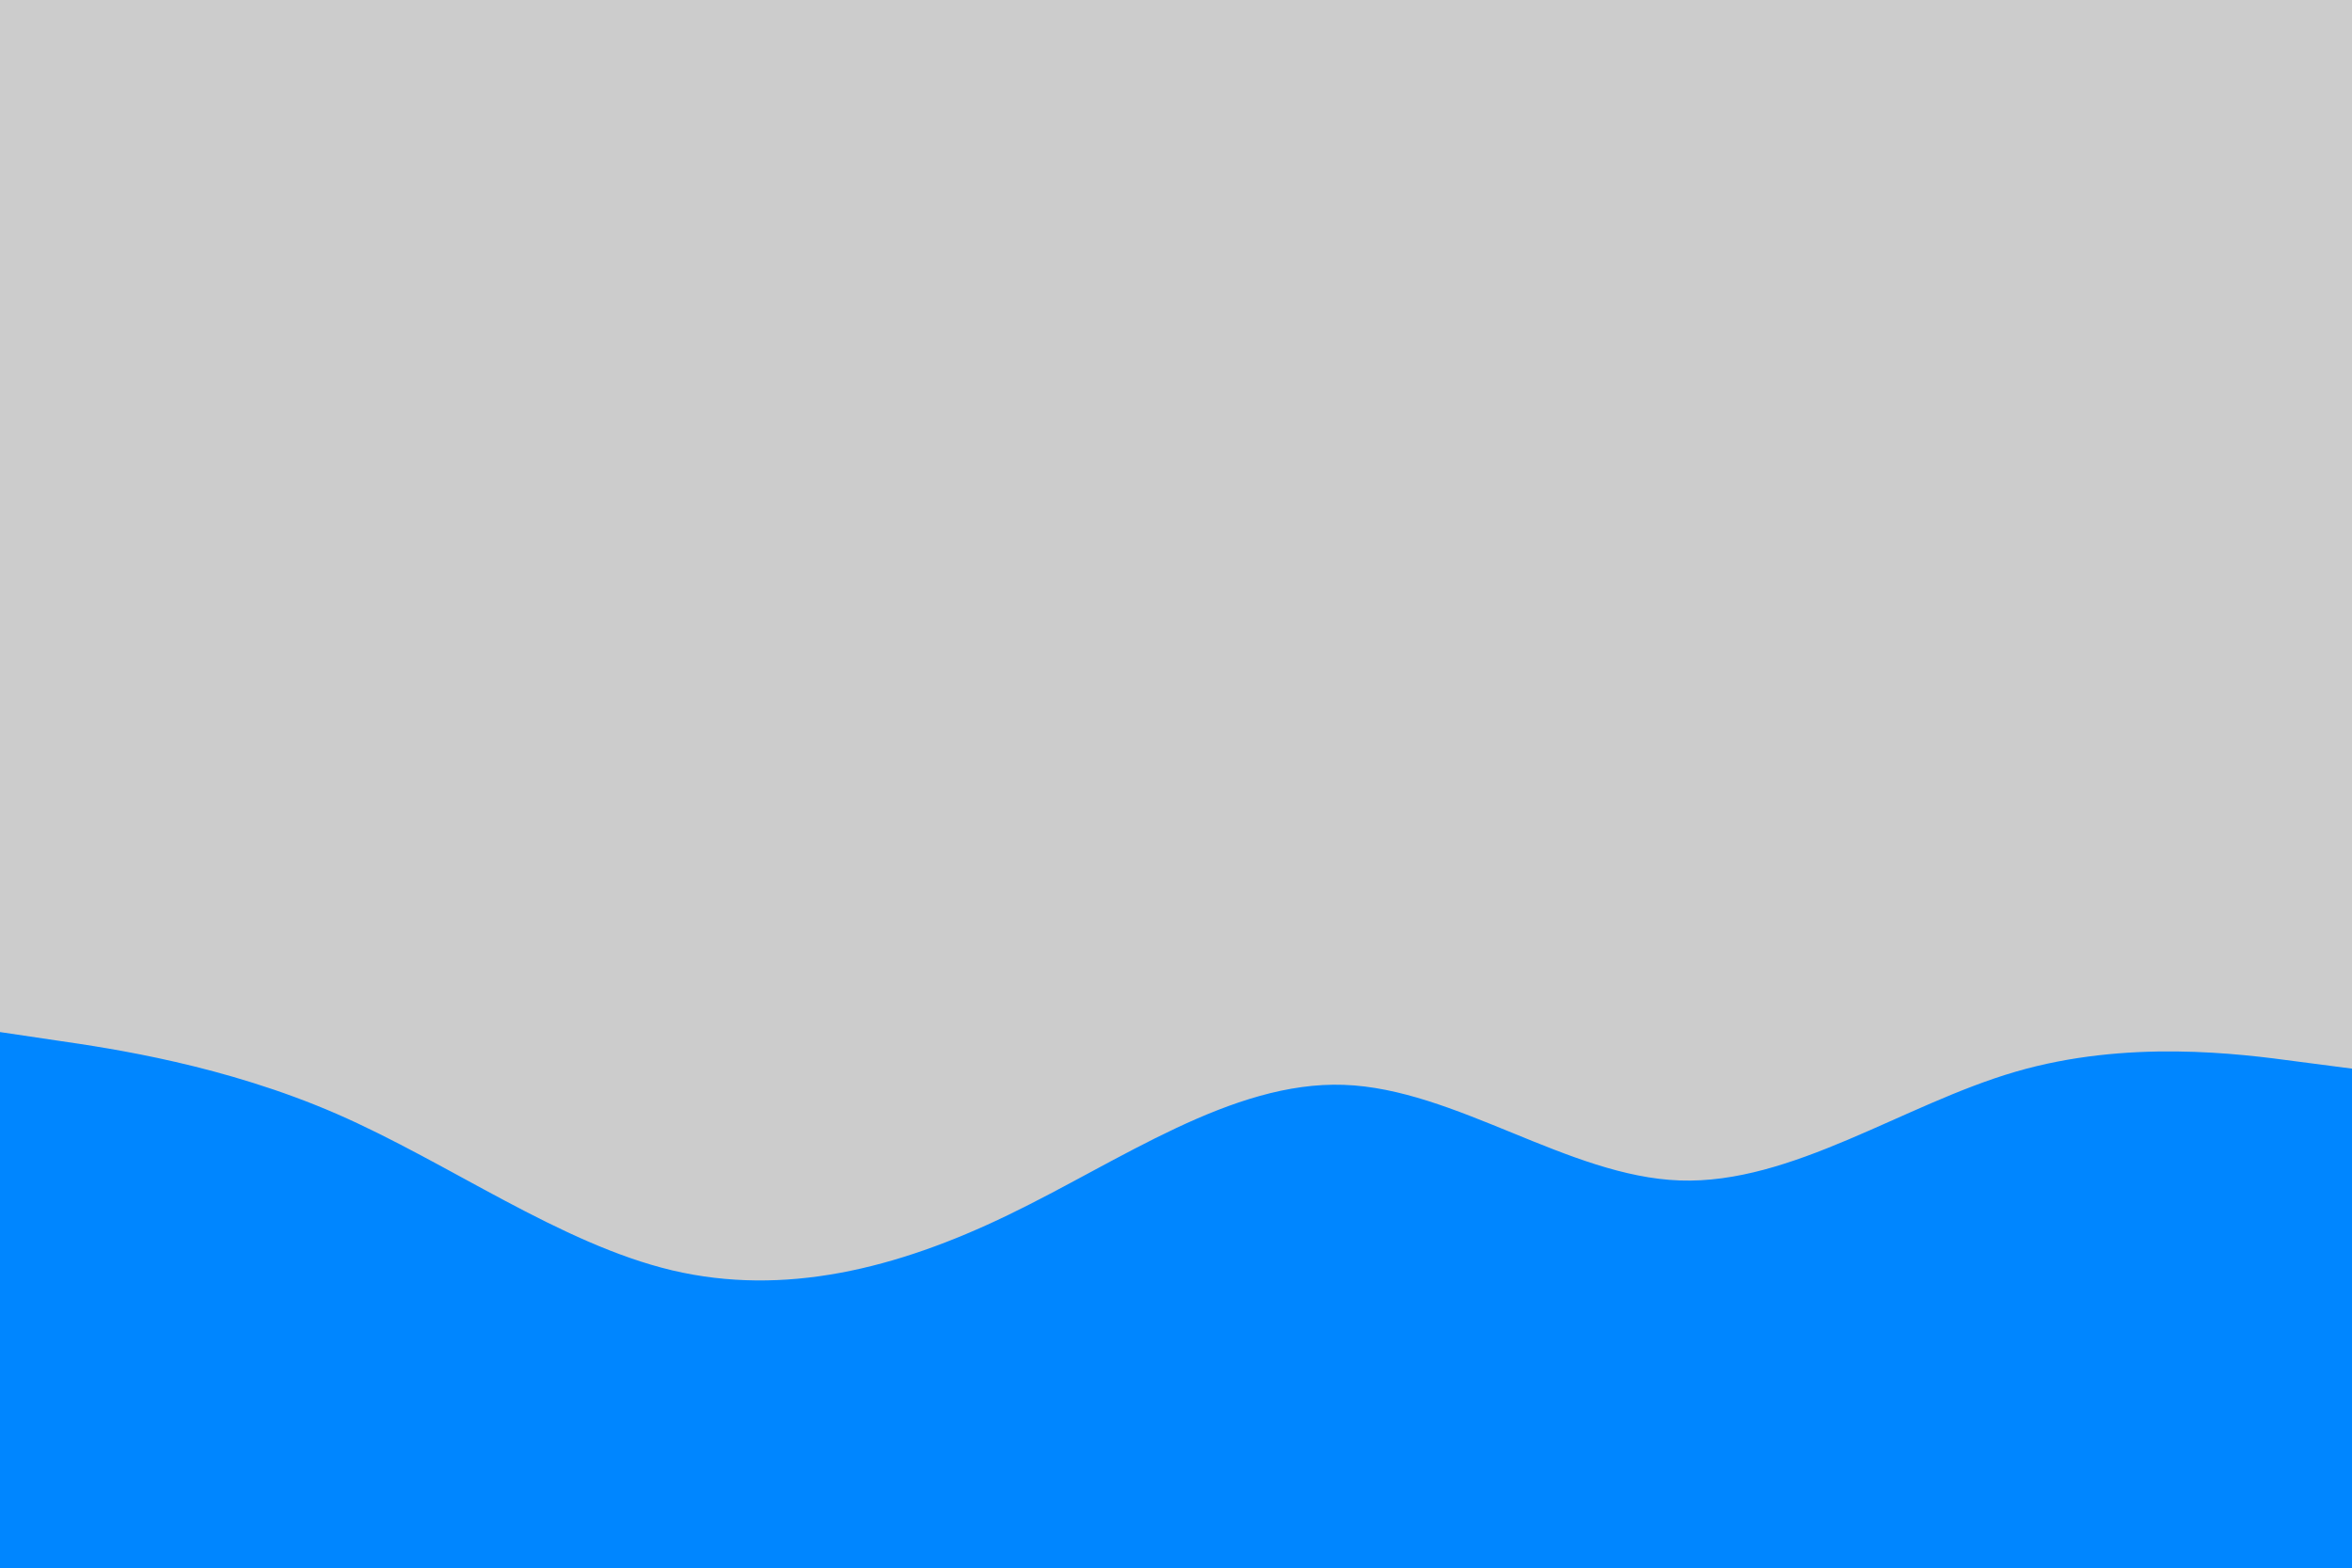
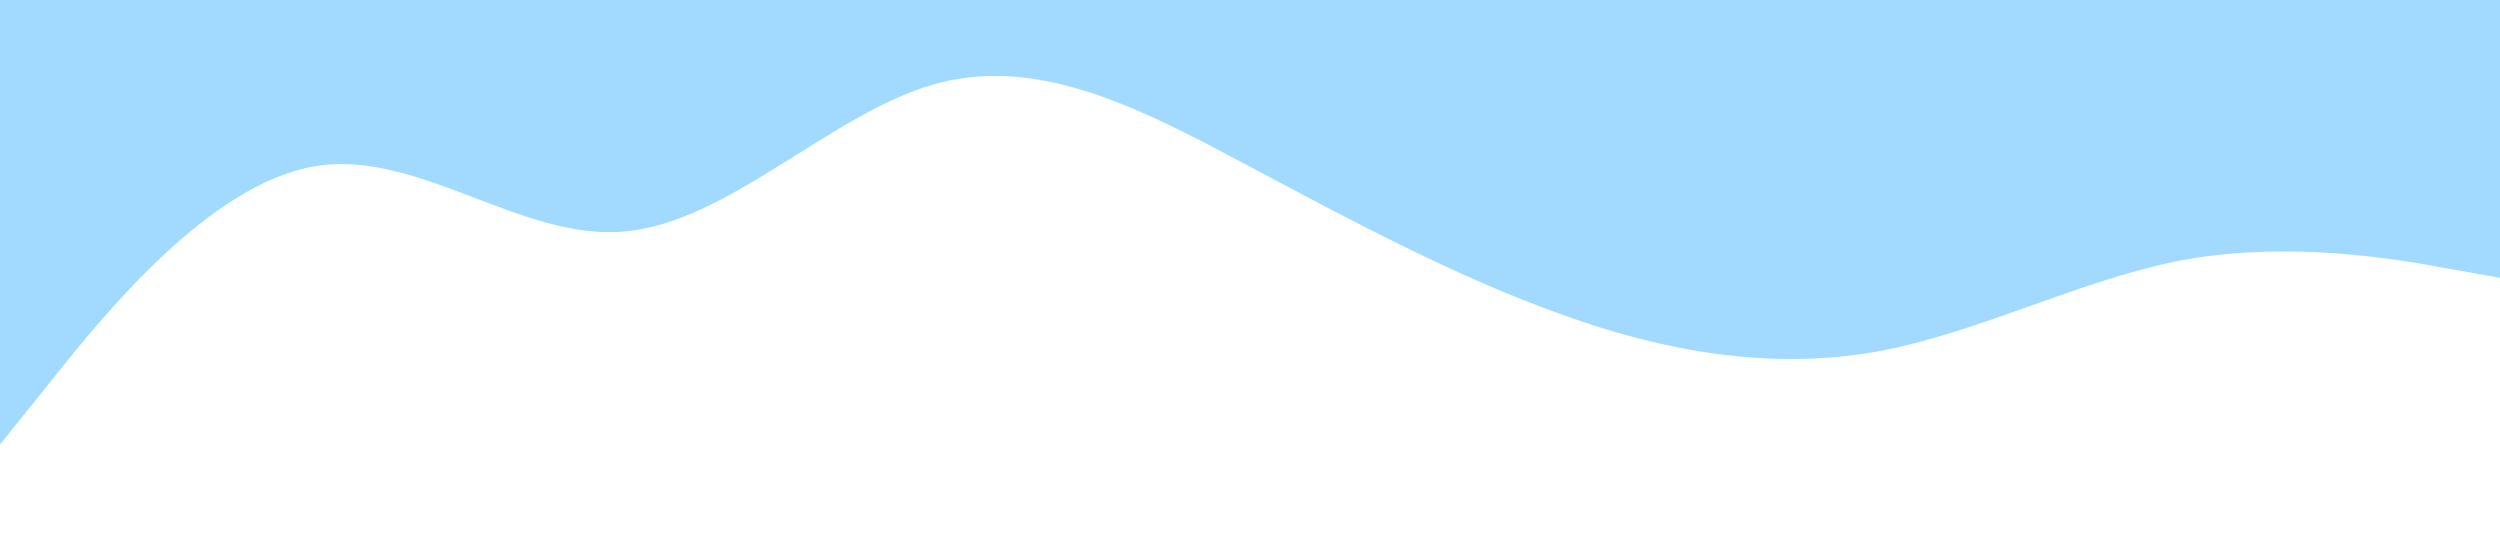
- <svg xmlns="http://www.w3.org/2000/svg" id="visual" viewBox="0 0 900 600" width="900" height="600" version="1.1">
-   <rect x="0" y="0" width="900" height="600" fill="#CCCCCC" />
-   <path d="M0 395L21.5 398.2C43 401.3 86 407.7 128.8 426.3C171.7 445 214.3 476 257.2 486.2C300 496.3 343 485.7 385.8 465C428.7 444.3 471.3 413.7 514.2 415.2C557 416.7 600 450.3 642.8 451.8C685.7 453.3 728.3 422.7 771.2 410.2C814 397.7 857 403.3 878.5 406.2L900 409L900 601L878.5 601C857 601 814 601 771.2 601C728.3 601 685.7 601 642.8 601C600 601 557 601 514.2 601C471.3 601 428.7 601 385.8 601C343 601 300 601 257.2 601C214.3 601 171.7 601 128.8 601C86 601 43 601 21.5 601L0 601Z" fill="#0086FF" stroke-linecap="round" stroke-linejoin="miter" />
+ <svg xmlns="http://www.w3.org/2000/svg" viewBox="0 0 1440 320">
+   <path fill="#a2d9ff" fill-opacity="1" d="M0,256L30,218.7C60,181,120,107,180,96C240,85,300,139,360,133.3C420,128,480,64,540,48C600,32,660,64,720,96C780,128,840,160,900,181.3C960,203,1020,213,1080,202.7C1140,192,1200,160,1260,149.3C1320,139,1380,149,1410,154.7L1440,160L1440,0L1410,0C1380,0,1320,0,1260,0C1200,0,1140,0,1080,0C1020,0,960,0,900,0C840,0,780,0,720,0C660,0,600,0,540,0C480,0,420,0,360,0C300,0,240,0,180,0C120,0,60,0,30,0L0,0Z" />
</svg>
